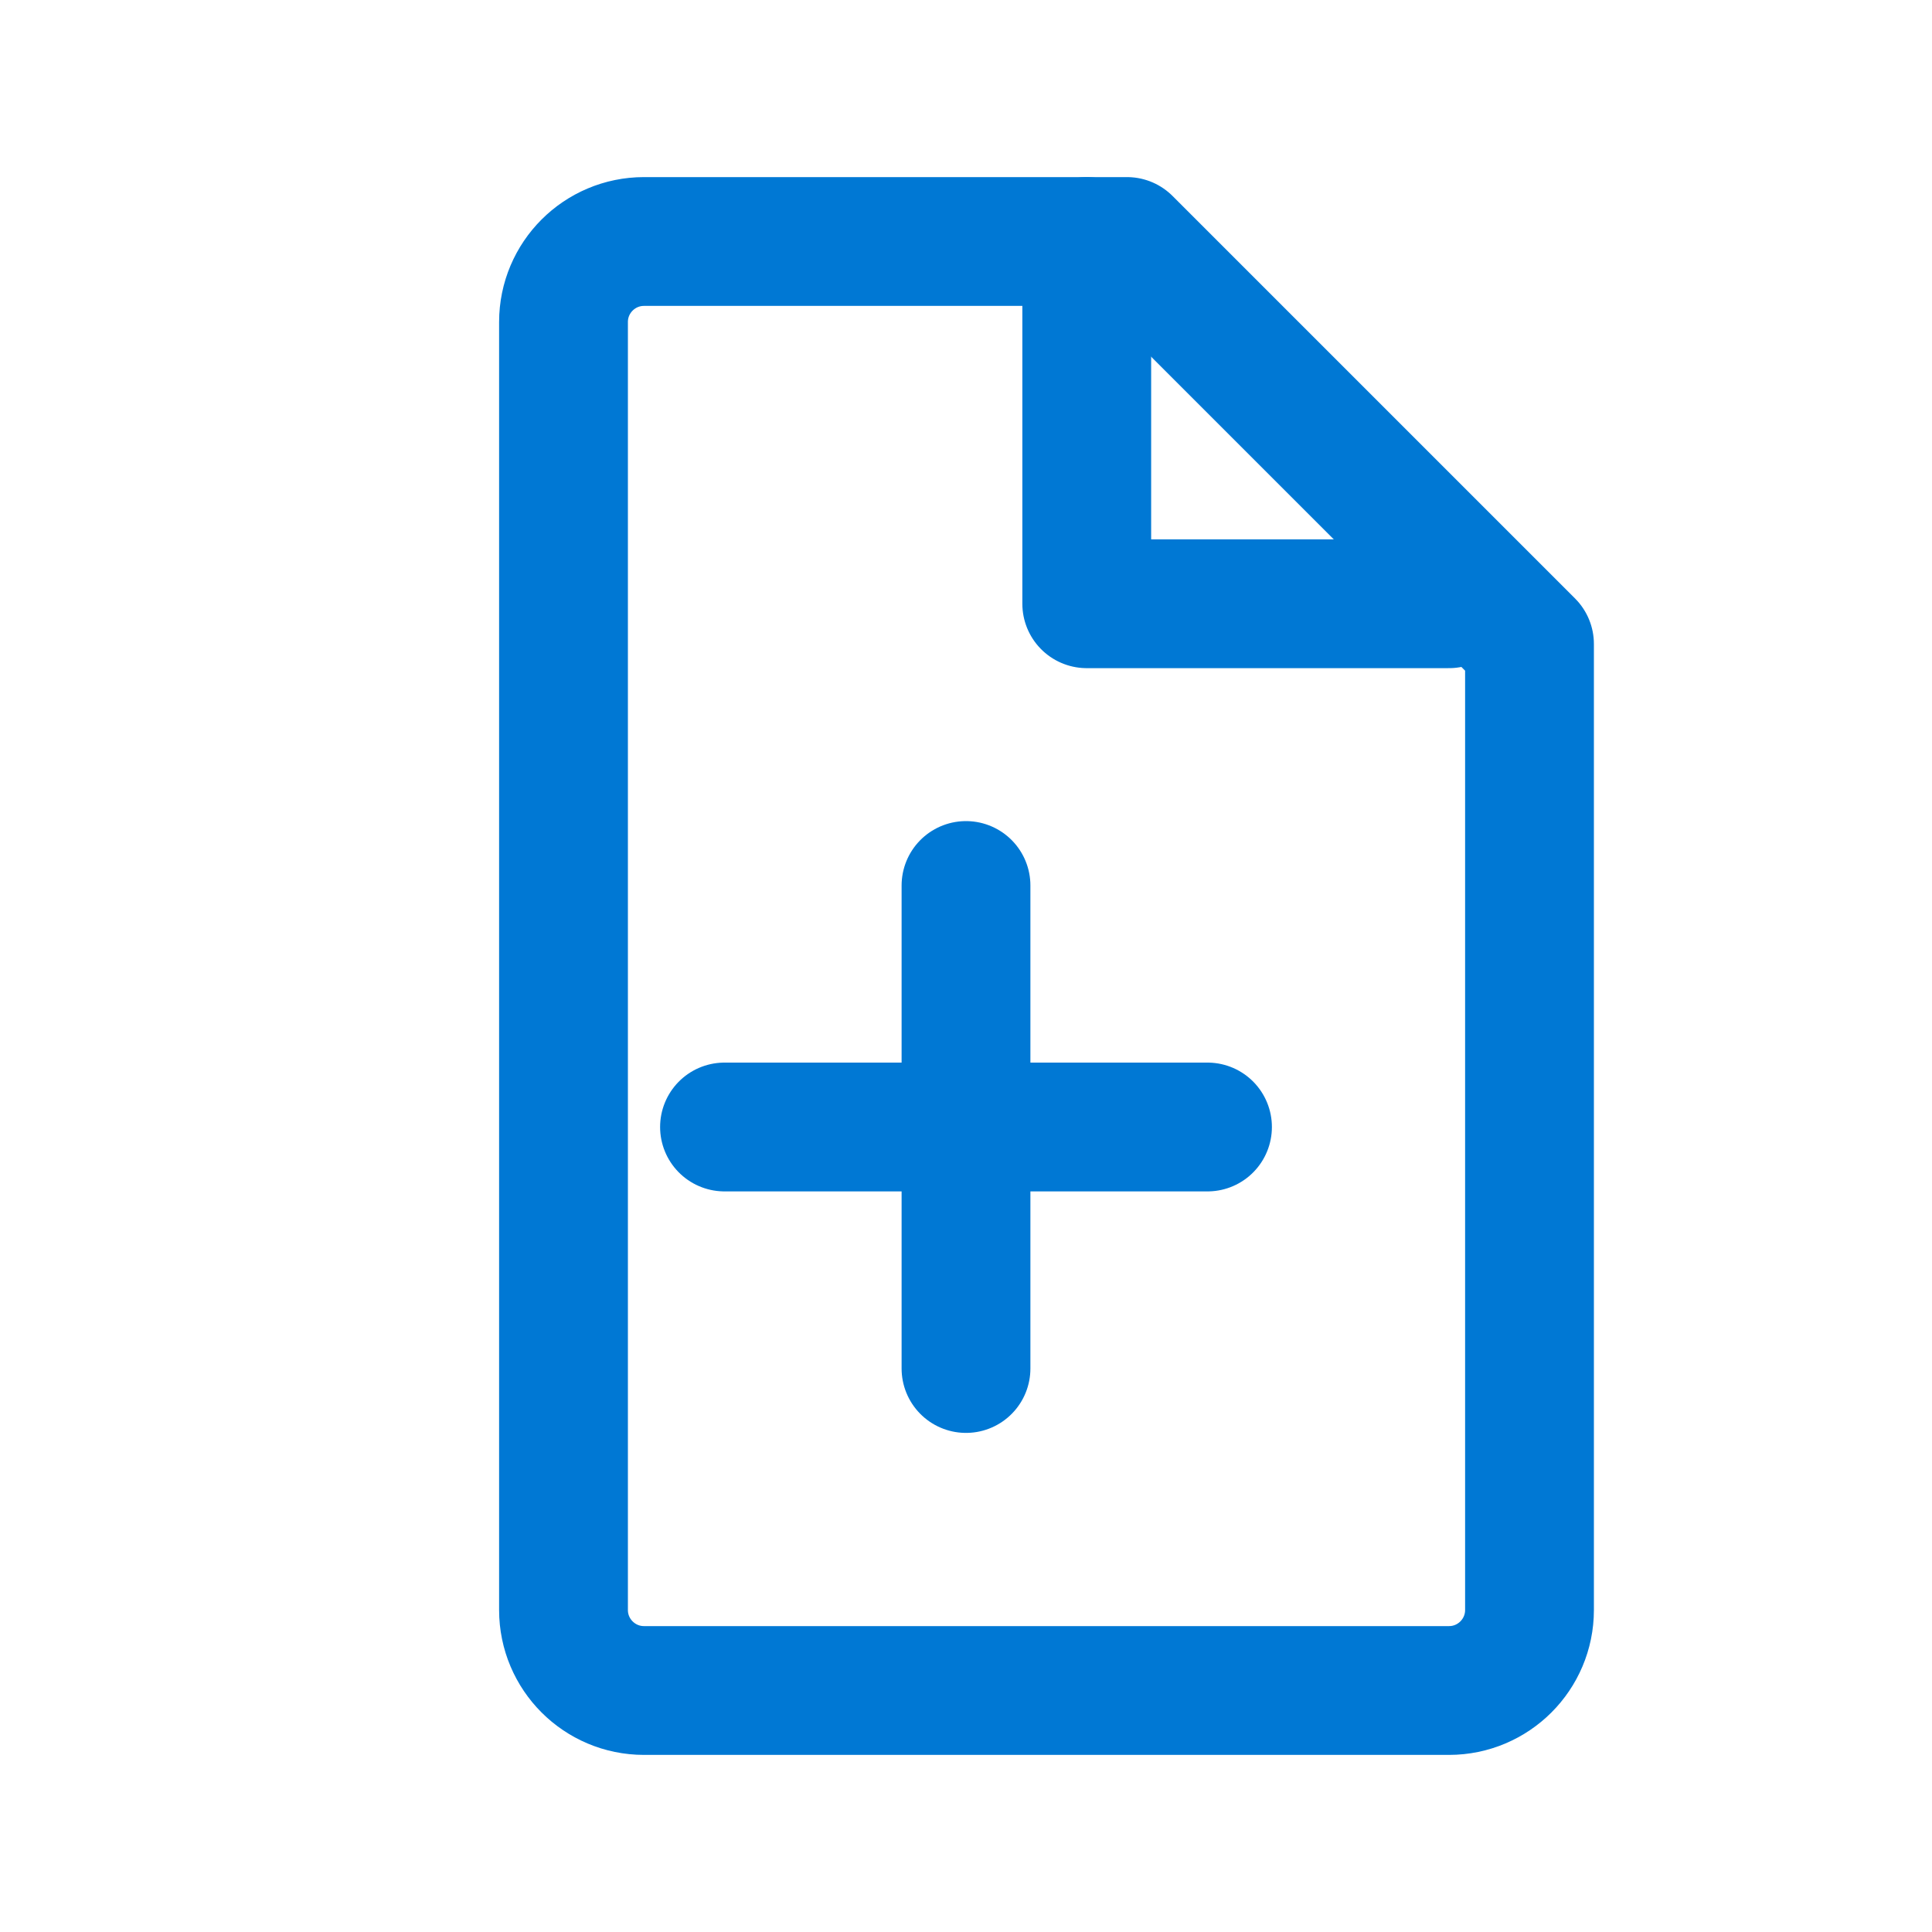
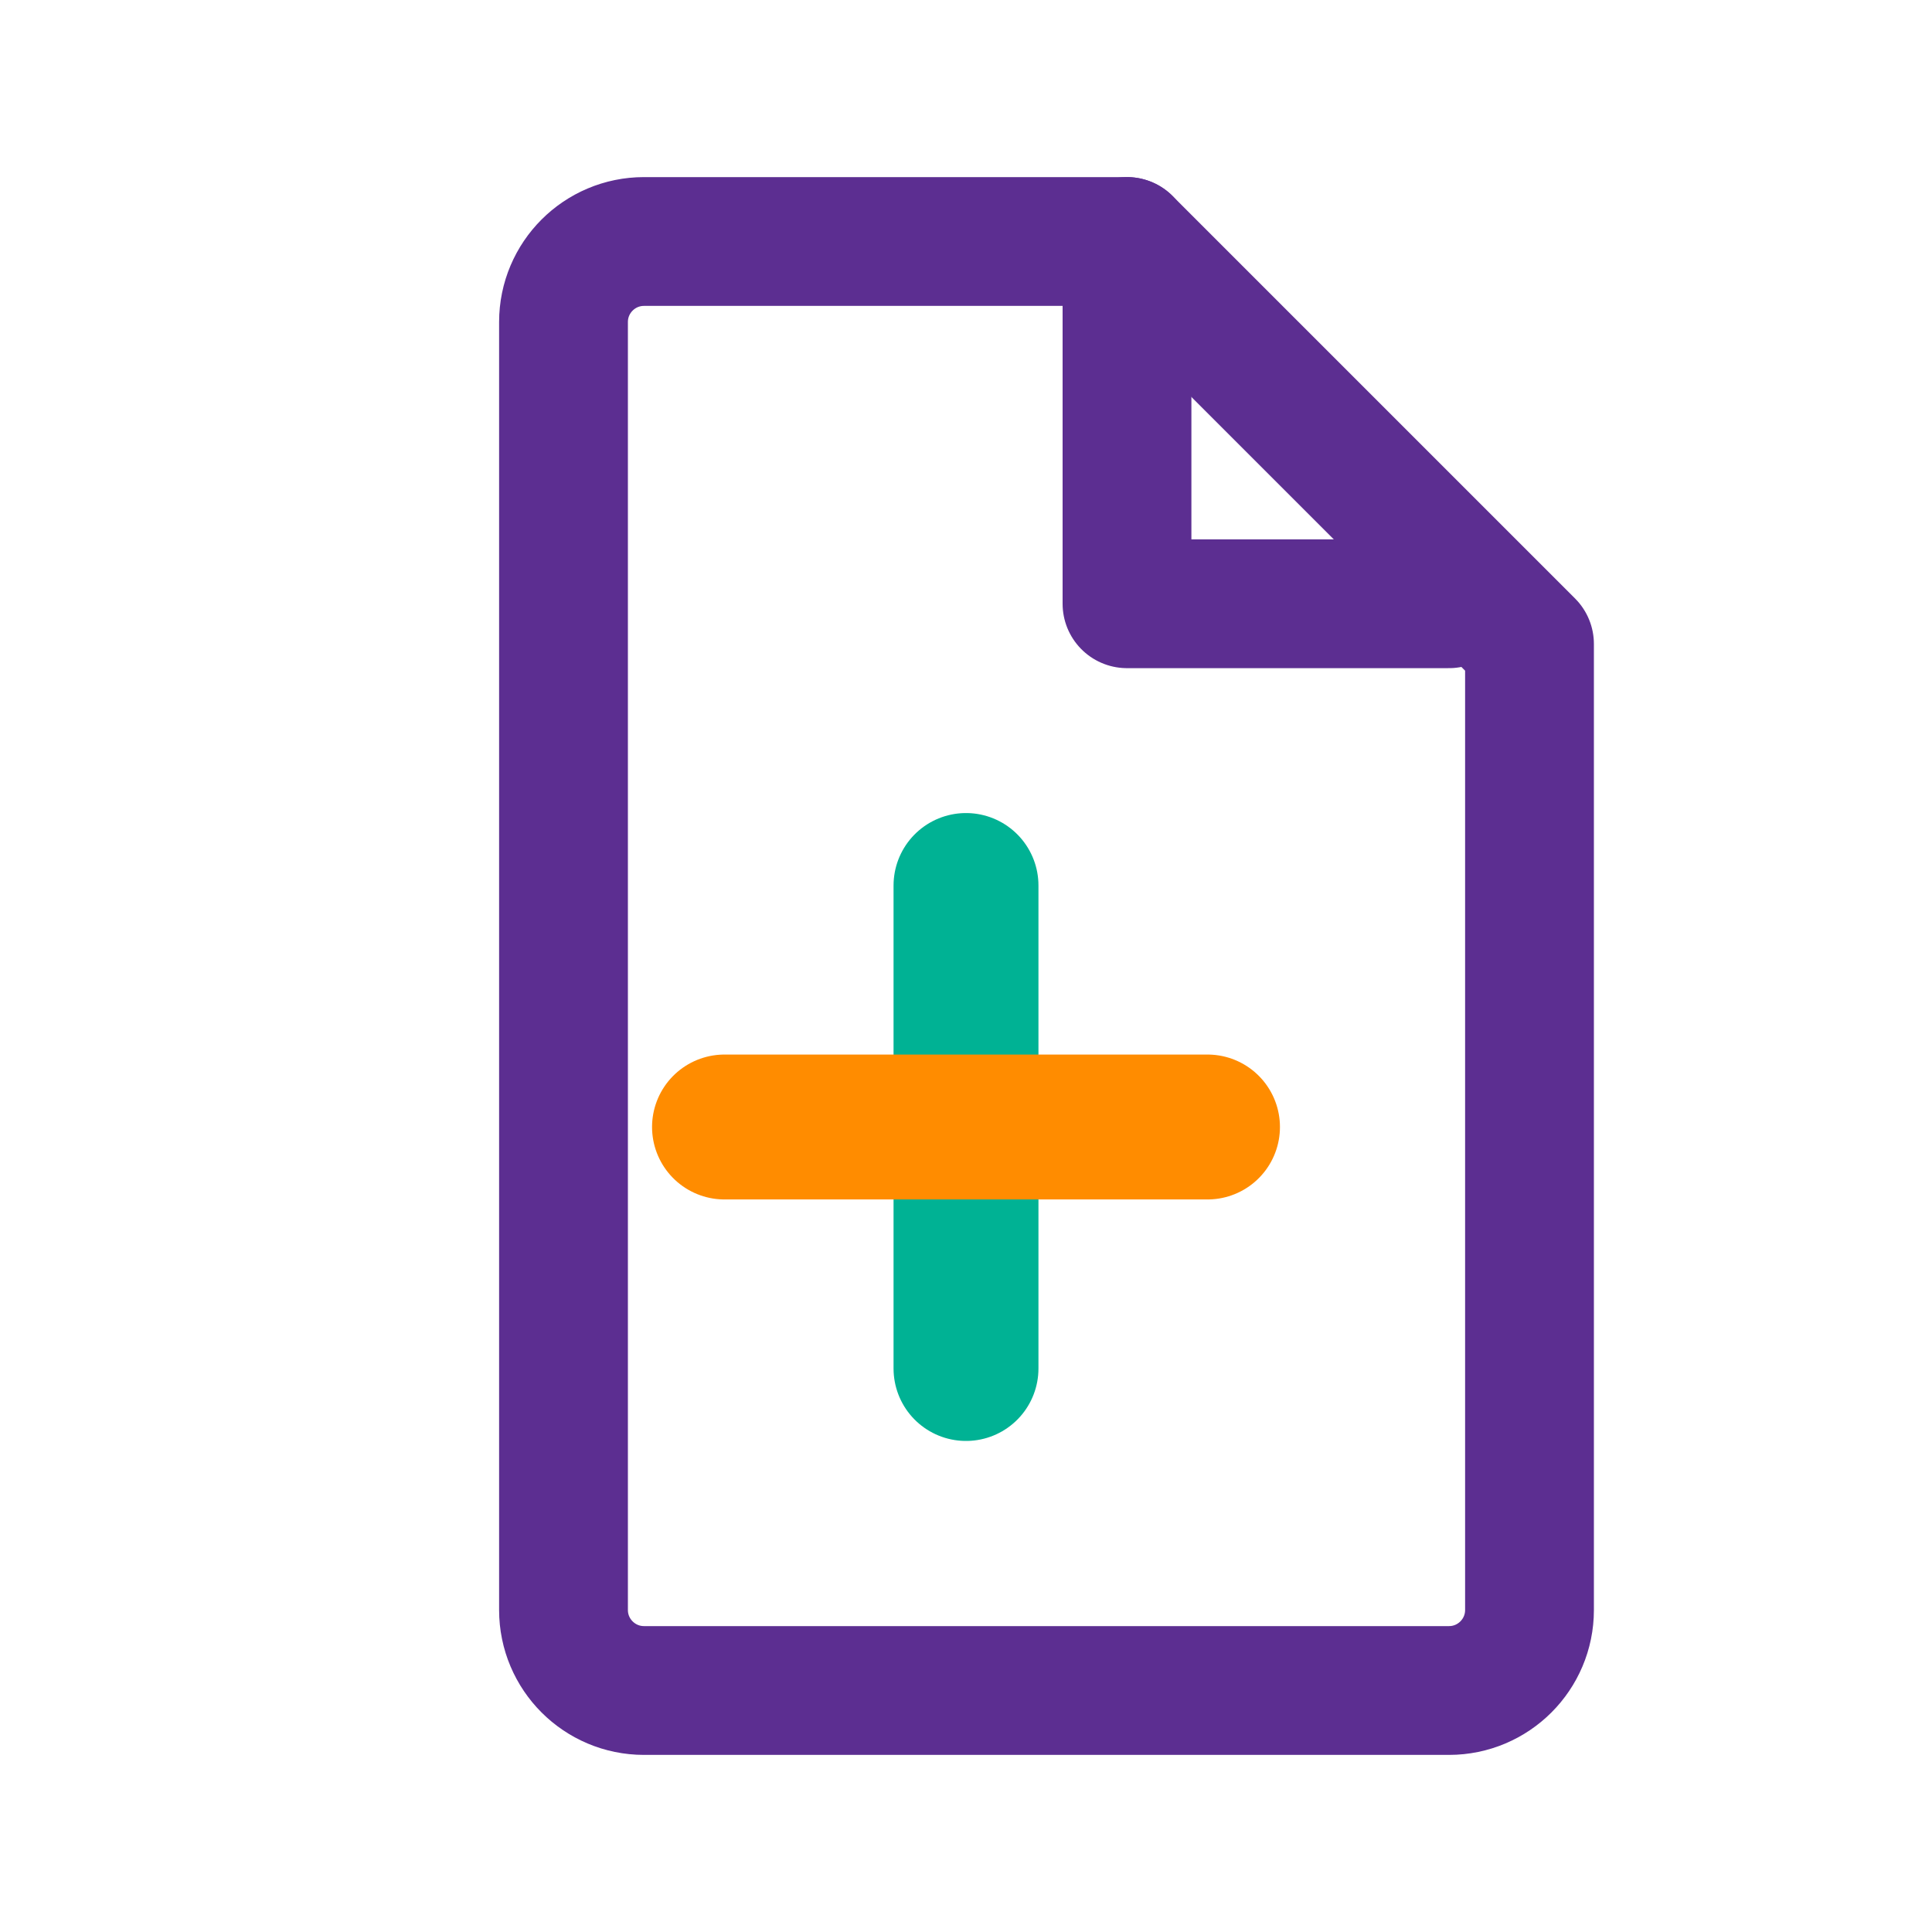
<svg xmlns="http://www.w3.org/2000/svg" width="24" height="24" viewBox="0 0 24 24" fill="none">
-   <path d="M8 3H14L19 8V20C19 20.552 18.552 21 18 21H8C7.448 21 7 20.552 7 20V4C7 3.448 7.448 3 8 3Z" stroke="#0078D4" stroke-width="1.6" stroke-linecap="round" stroke-linejoin="round" />
-   <path d="M13.5 3V7.5H18" stroke="#0078D4" stroke-width="1.6" stroke-linecap="round" stroke-linejoin="round" />
-   <path d="M12 11V17" stroke="#0078D4" stroke-width="1.6" stroke-linecap="round" />
-   <path d="M9 14H15" stroke="#0078D4" stroke-width="1.6" stroke-linecap="round" />
+   <path d="M8 3H14L19 8V20C19 20.552 18.552 21 18 21H8C7.448 21 7 20.552 7 20V4C7 3.448 7.448 3 8 3Z" stroke="#5C2E91" stroke-width="1.6" stroke-linecap="round" stroke-linejoin="round" />
+   <path d="M14 3V7.5H18" stroke="#5C2E91" stroke-width="1.6" stroke-linecap="round" stroke-linejoin="round" />
+   <path d="M12 11V17" stroke="#00B294" stroke-width="1.8" stroke-linecap="round" />
+   <path d="M9 14H15" stroke="#FF8C00" stroke-width="1.8" stroke-linecap="round" />
</svg>
